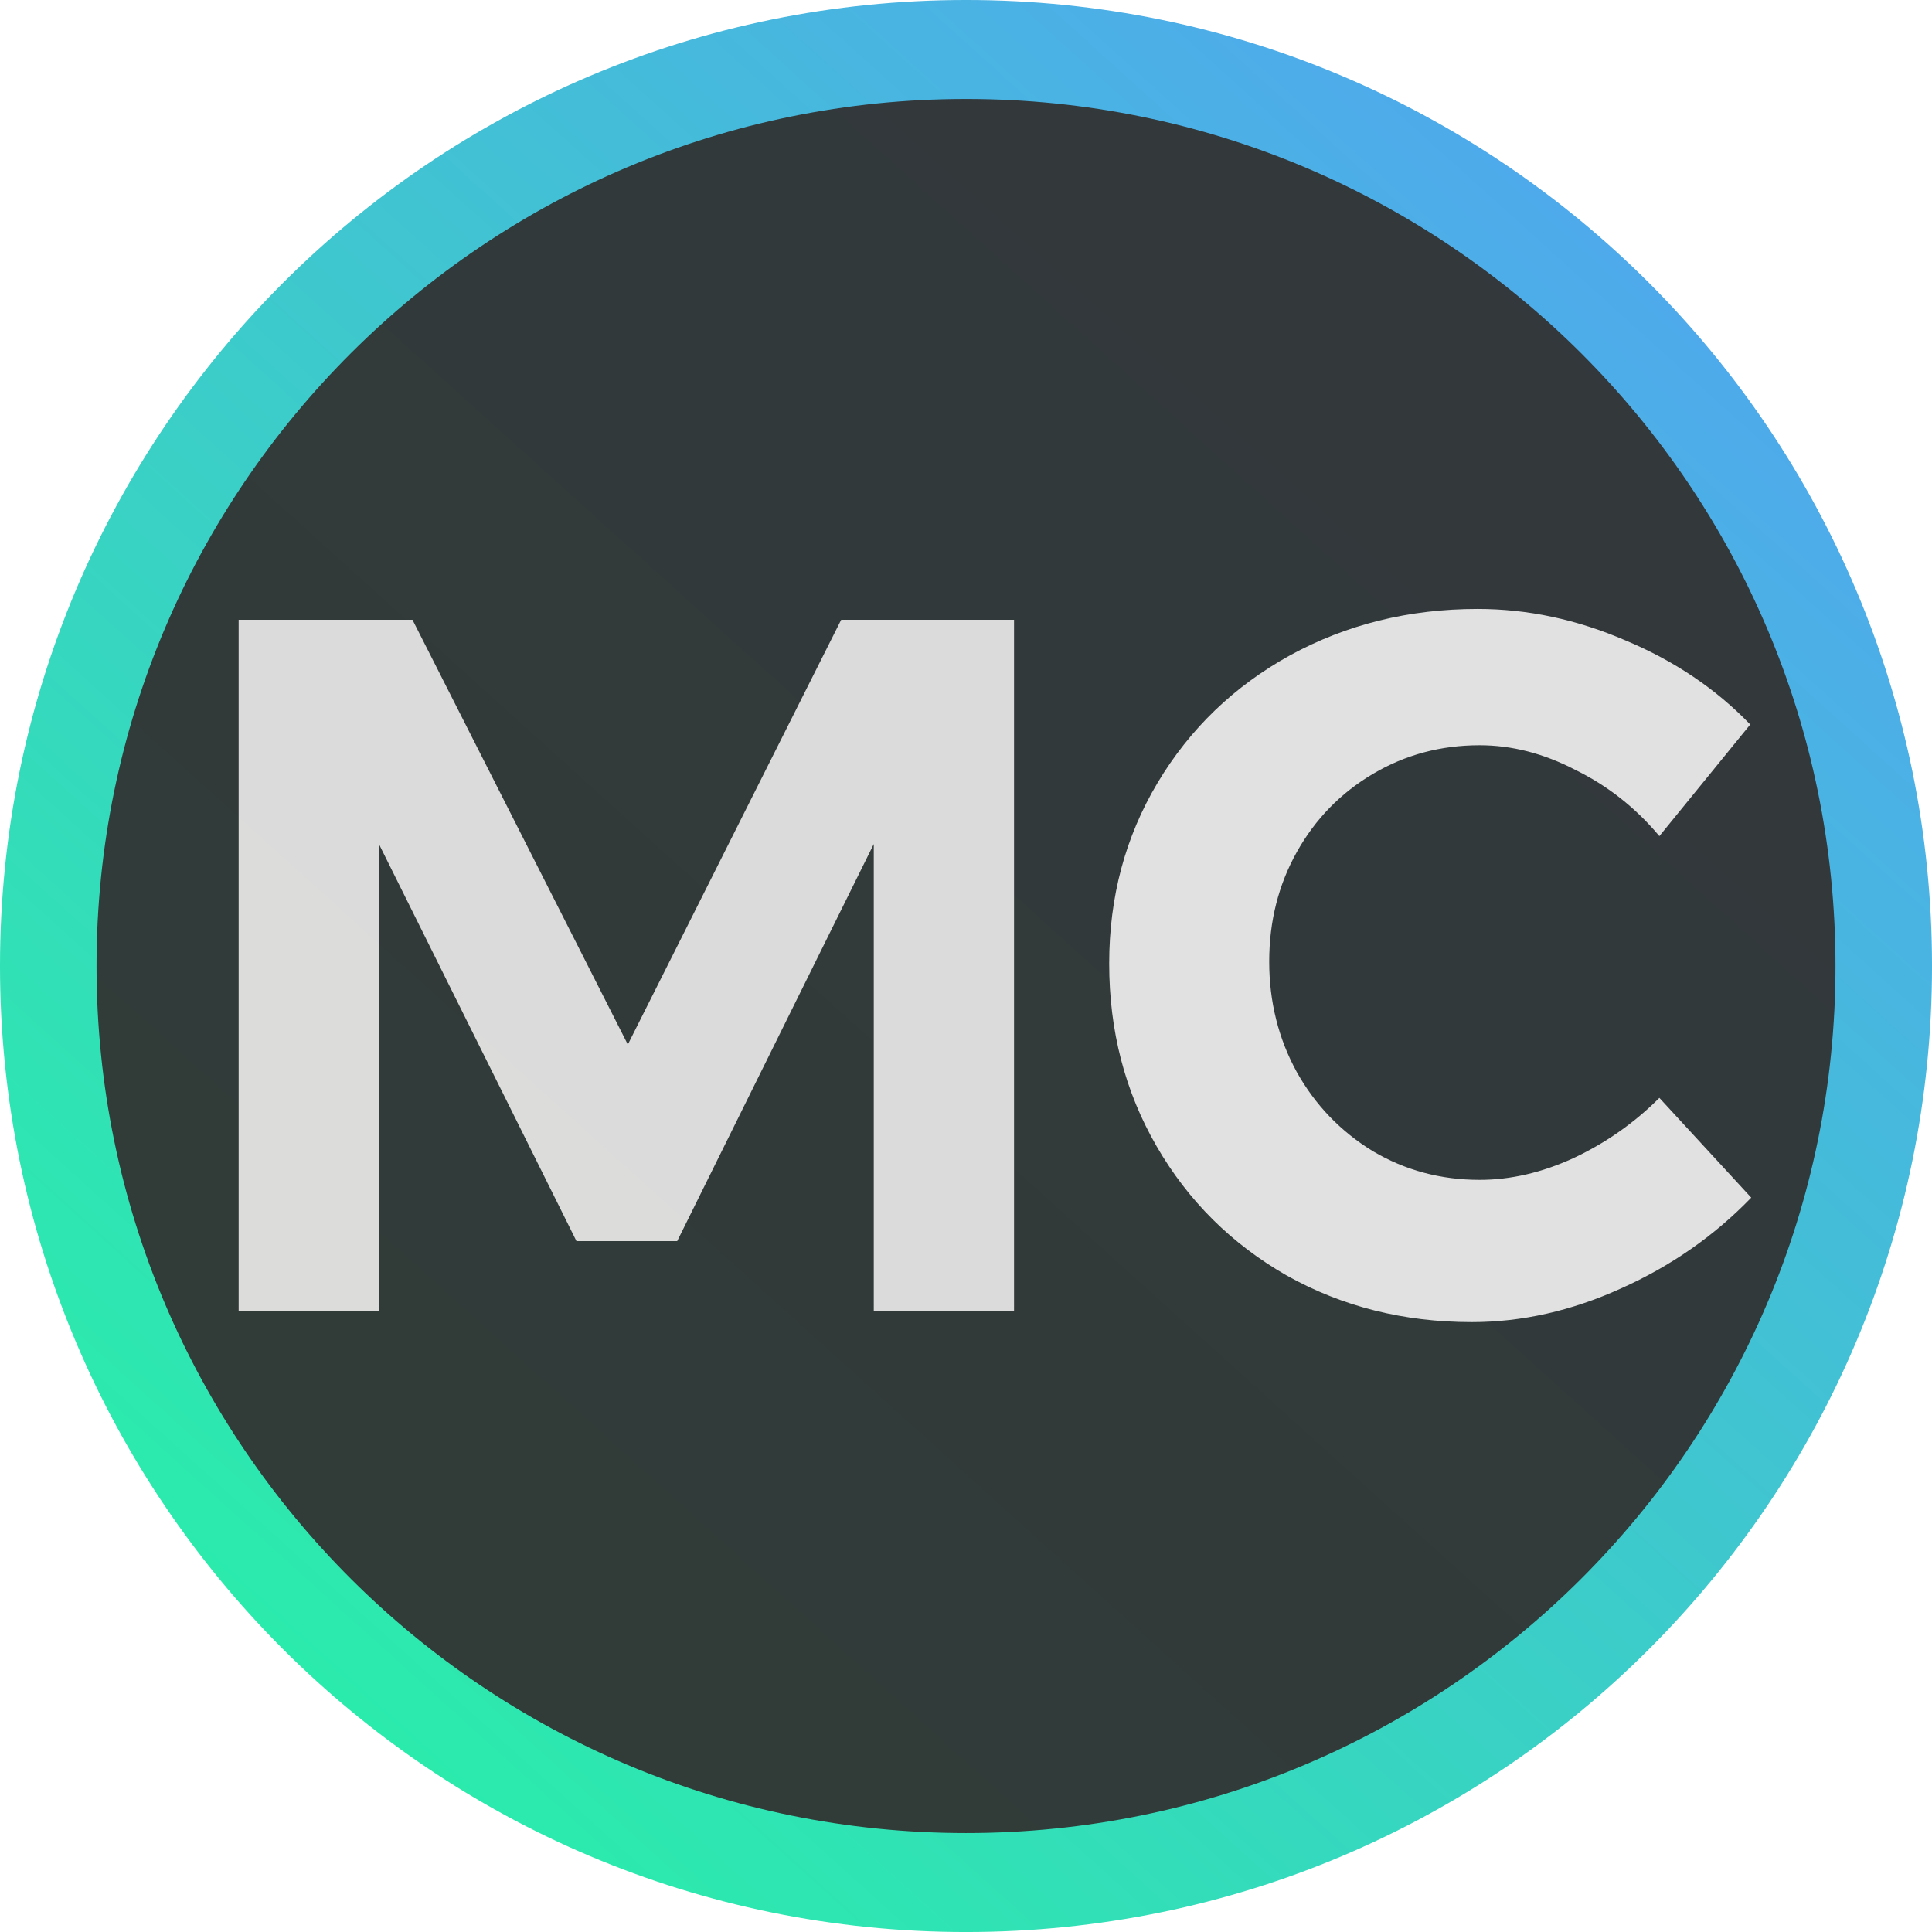
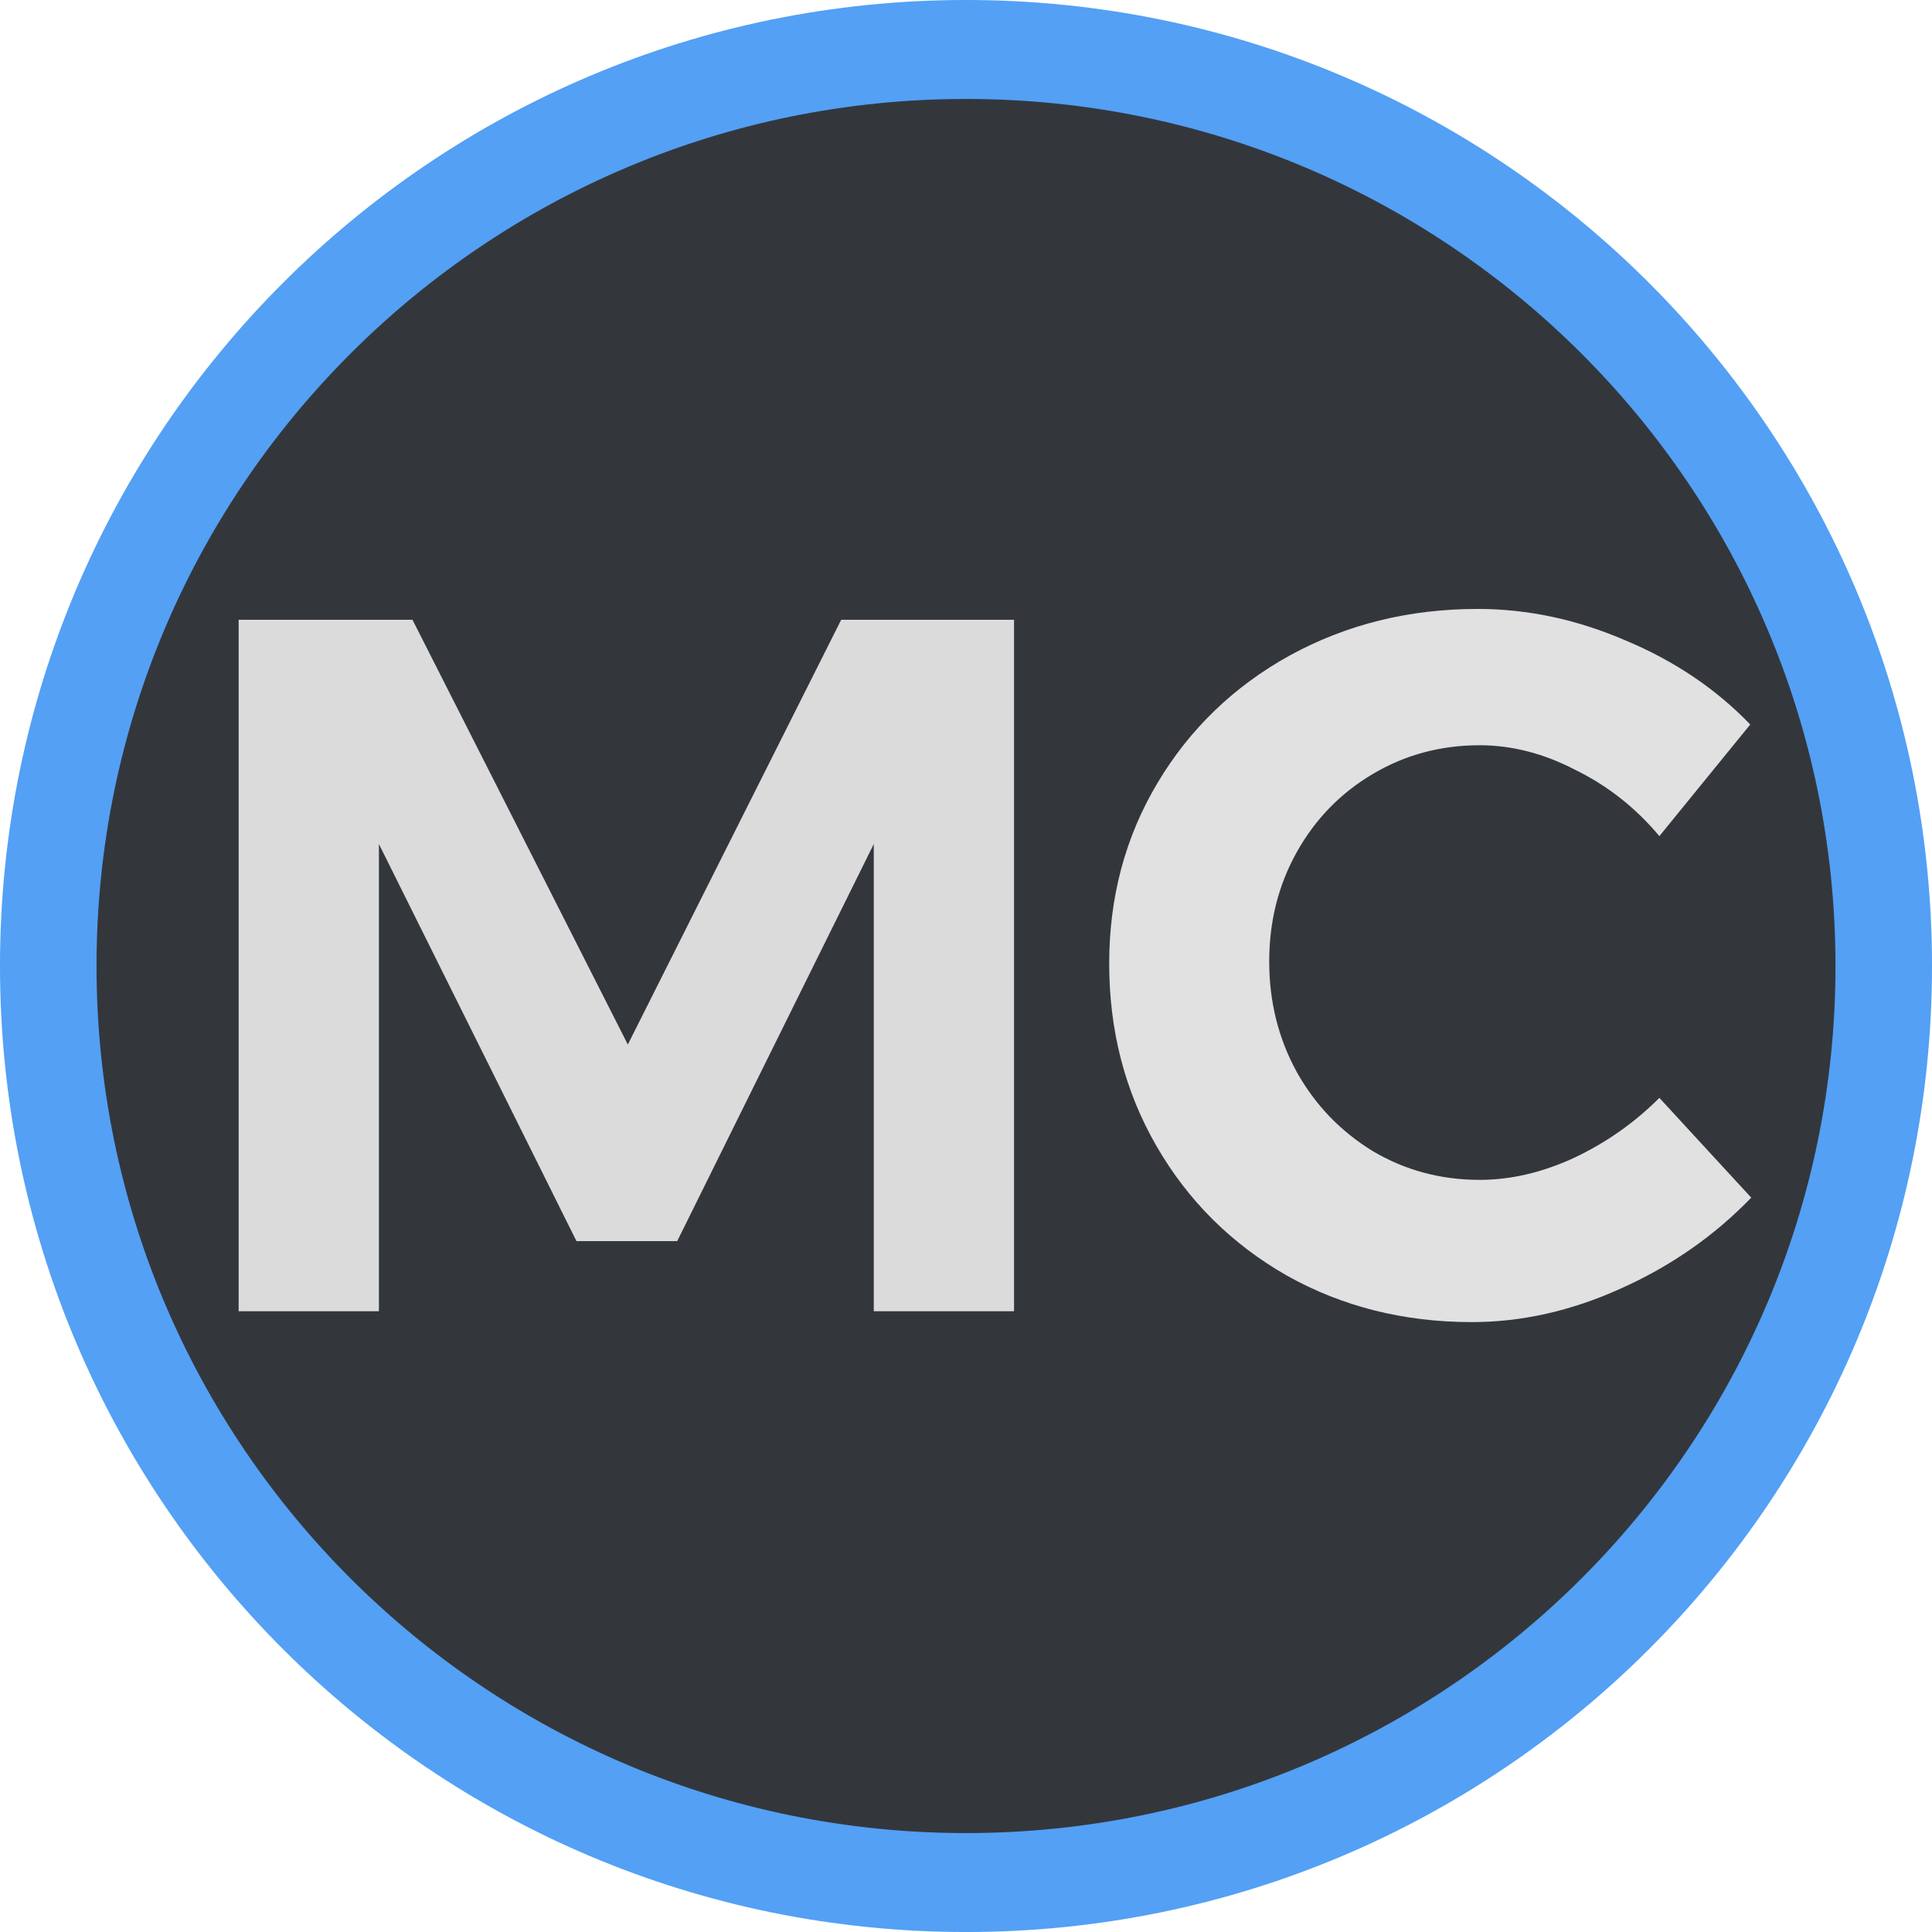
- <svg xmlns="http://www.w3.org/2000/svg" xmlns:xlink="http://www.w3.org/1999/xlink" width="100.144" height="100.144" viewBox="0 0 93.885 93.885">
+ <svg xmlns="http://www.w3.org/2000/svg" width="100.144" height="100.144" viewBox="0 0 93.885 93.885">
  <defs>
-     <clipPath id="c">
+     <clipPath id="a">
      <circle cx="70" cy="70" r="46.943" fill="#13f102" stroke-width=".922" transform="rotate(47.693)" opacity=".996" stroke-linecap="square" />
    </clipPath>
-     <linearGradient id="a" x1="598.44" x2="535.22" y1="560.7" y2="601.17" gradientTransform="matrix(1.473 0 0 2.216 -235.17 -536.78)" gradientUnits="userSpaceOnUse">
-       <stop offset="0" stop-color="#1ffa9b" opacity=".969" />
-       <stop offset="1" stop-color="#509ef5" opacity=".989" />
-     </linearGradient>
-     <linearGradient id="b" x1="-67.741" x2="56.732" y1="98.779" y2="98.334" xlink:href="#a" gradientUnits="userSpaceOnUse" gradientTransform="matrix(1.037 0 0 1 -2.533 0)" />
  </defs>
-   <path fill="url(#b)" d="M -75.375,96.598 -2.294,30.5 65.473,105.165 -7.369,171.174 Z" transform="rotate(-47.693 -37.61 14.553)" clip-path="url(#c)" opacity=".978" />
+   <path fill="#509ef5" d="M -75.375,96.598 -2.294,30.5 65.473,105.165 -7.369,171.174 Z" transform="rotate(-47.693 -37.61 14.553)" clip-path="url(#a)" opacity=".978" />
  <ellipse cx="70" cy="70" fill="#313030" fill-opacity=".968" rx="42.252" ry="42.134" opacity=".967" transform="translate(-23.057 -23.057)" />
  <g fill="#edecec" fill-opacity=".968" style="line-height:125%;-inkscape-font-specification:'URW Gothic Semi-Bold'" font-weight="600" font-size="48" font-family="Montserrat" letter-spacing="-.39" word-spacing="6.87" opacity=".967" text-anchor="middle">
    <path d="m 34.654,53.176 h 8.448 l 10.464,20.64 10.368,-20.64 h 8.4 v 33.6 h -6.816 v -22.704 l -9.552,19.296 h -4.896 l -9.6,-19.296 v 22.704 h -6.816 z" style="line-height:169.6%;-inkscape-font-specification:'Montserrat Semi-Bold';text-align:center" opacity=".962" transform="translate(-23.057 -23.057)" />
    <path d="m 103.694,63.688 q -1.728,-2.064 -4.08,-3.216 -2.304,-1.2 -4.656,-1.2 -2.832,0 -5.184,1.392 -2.352,1.392 -3.696,3.792 -1.344,2.4 -1.344,5.328 0,2.928 1.344,5.376 1.344,2.4 3.696,3.84 2.352,1.392 5.184,1.392 2.256,0 4.56,-1.056 2.352,-1.104 4.176,-2.928 l 4.464,4.848 q -2.688,2.784 -6.336,4.416 -3.6,1.632 -7.248,1.632 -4.944,0 -8.976,-2.256 -4.032,-2.304 -6.336,-6.288 -2.304,-3.984 -2.304,-8.88 0,-4.848 2.352,-8.784 2.352,-3.936 6.432,-6.192 4.128,-2.256 9.12,-2.256 3.648,0 7.2,1.536 3.552,1.488 6.048,4.08 z" style="line-height:169.6%;-inkscape-font-specification:'Montserrat Semi-Bold';text-align:center" opacity=".996" transform="translate(-23.057 -23.057)" />
  </g>
</svg>
